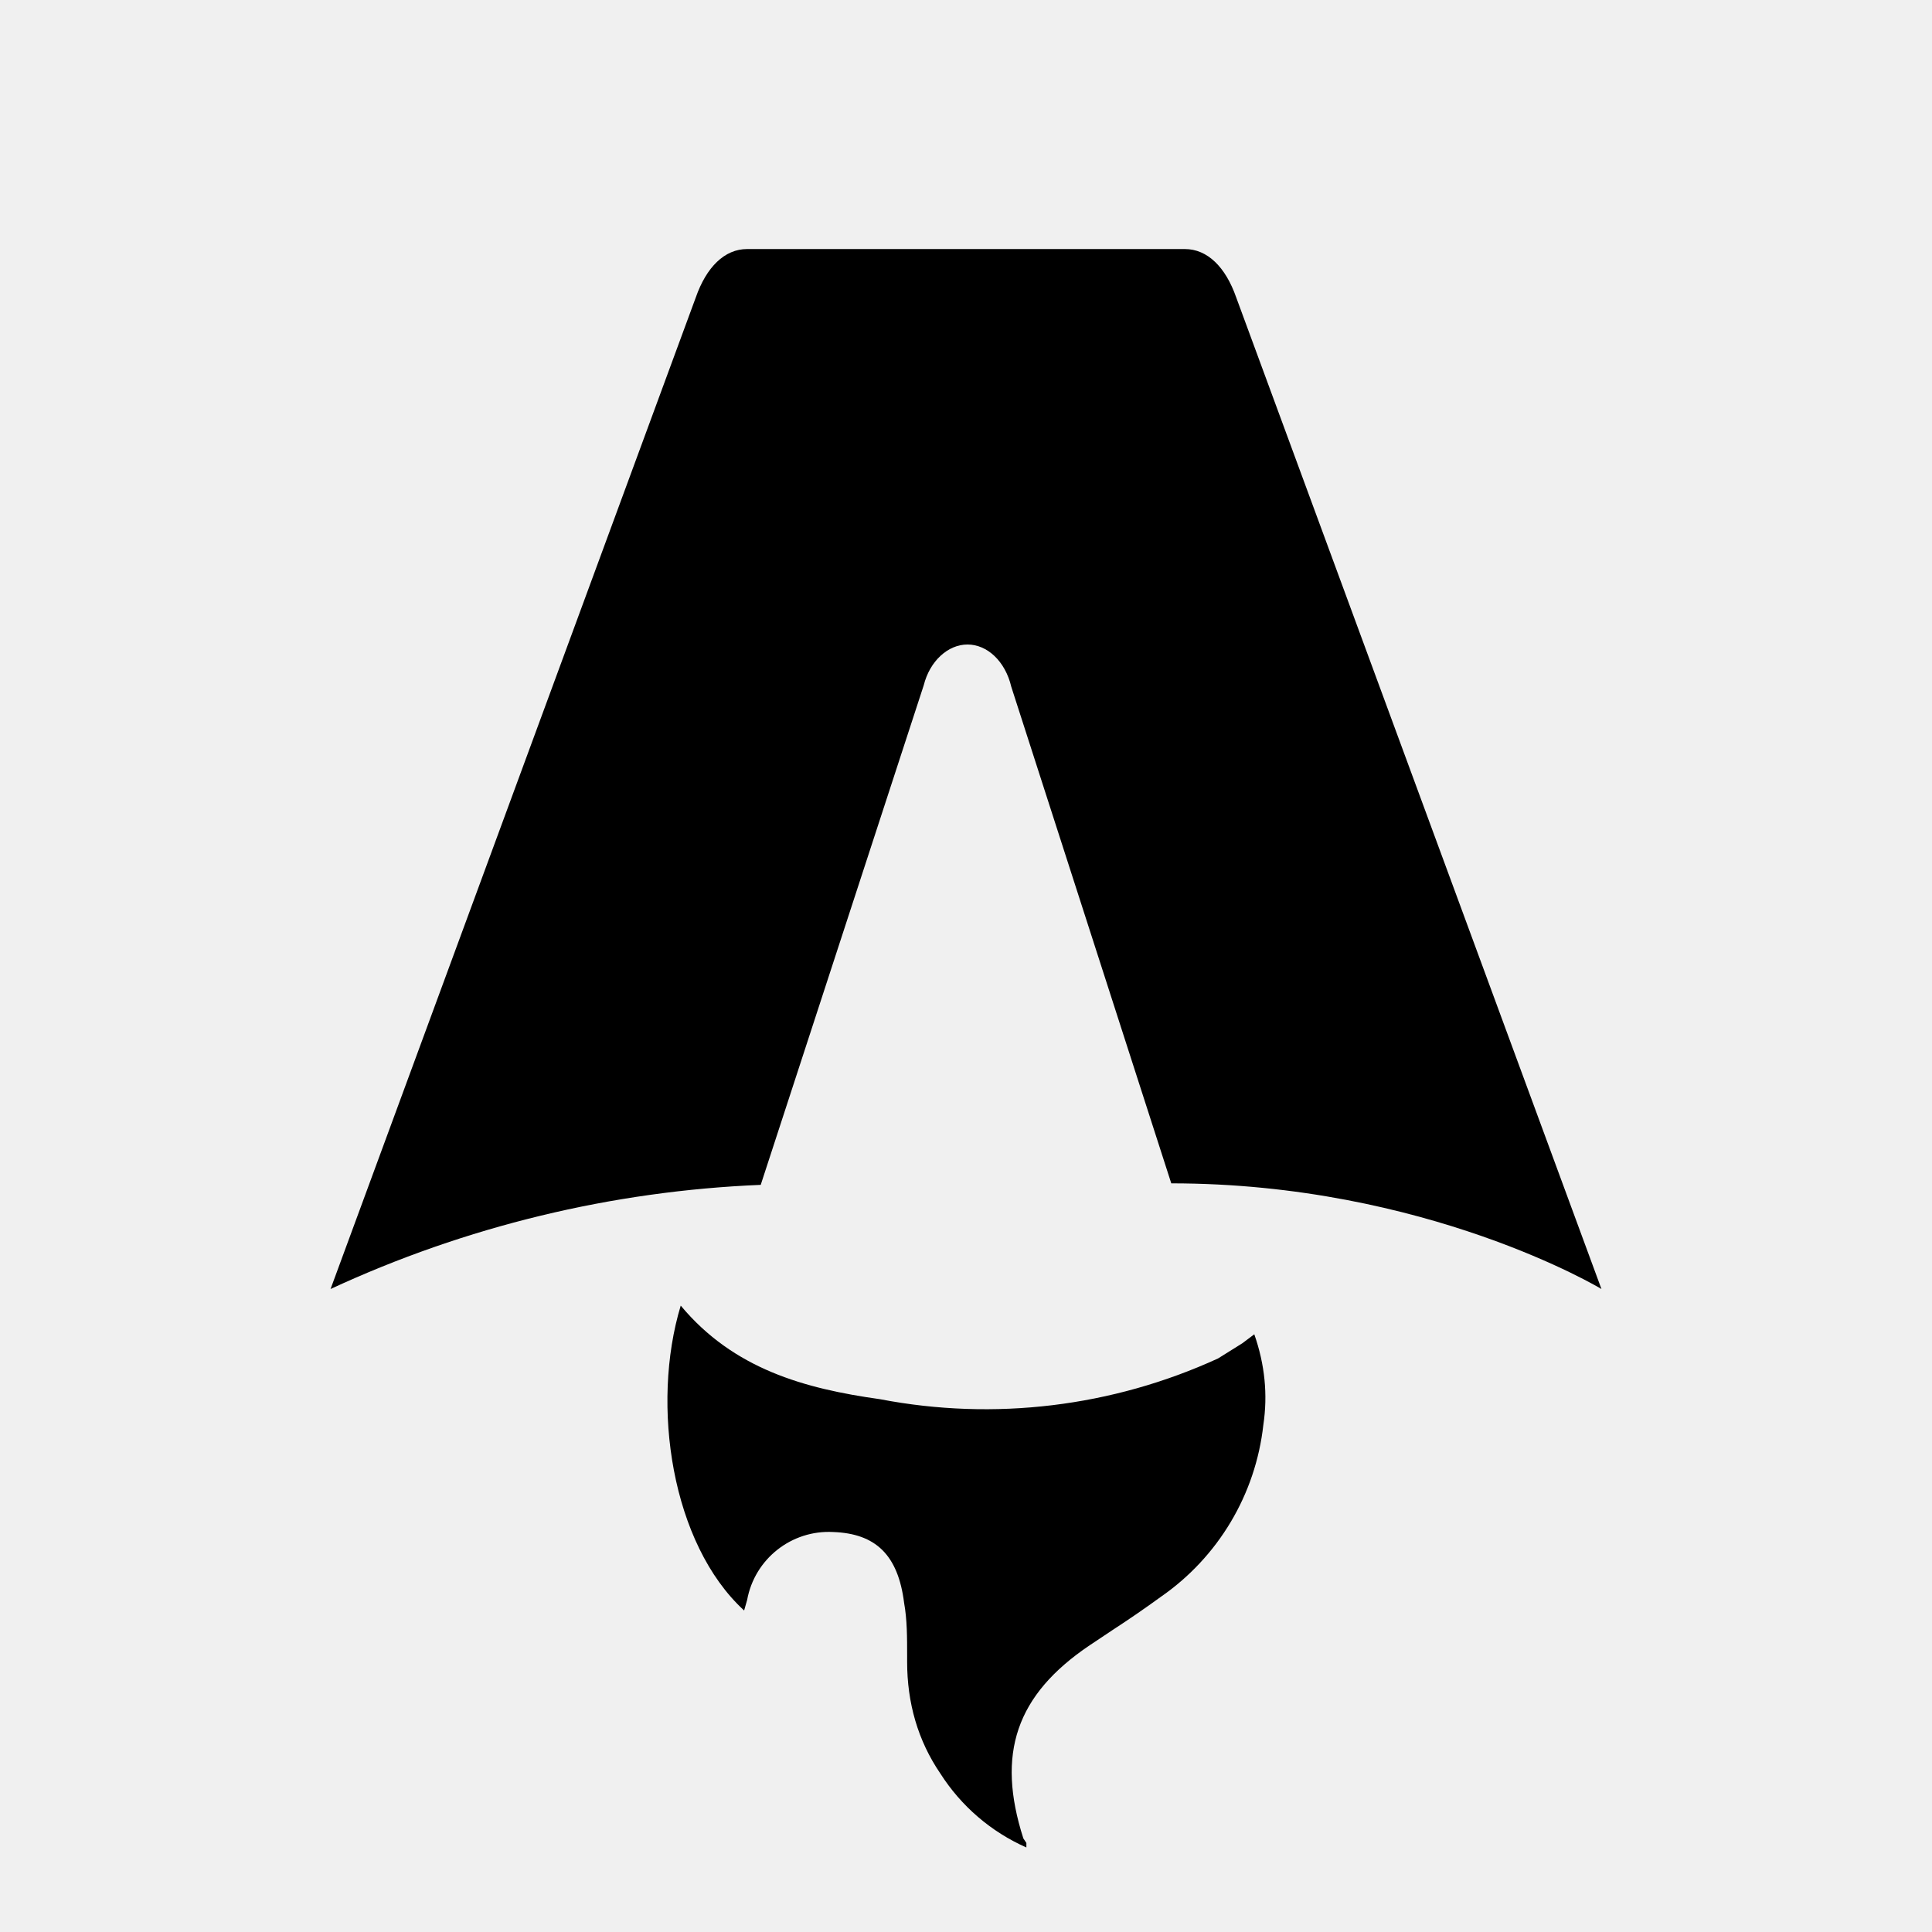
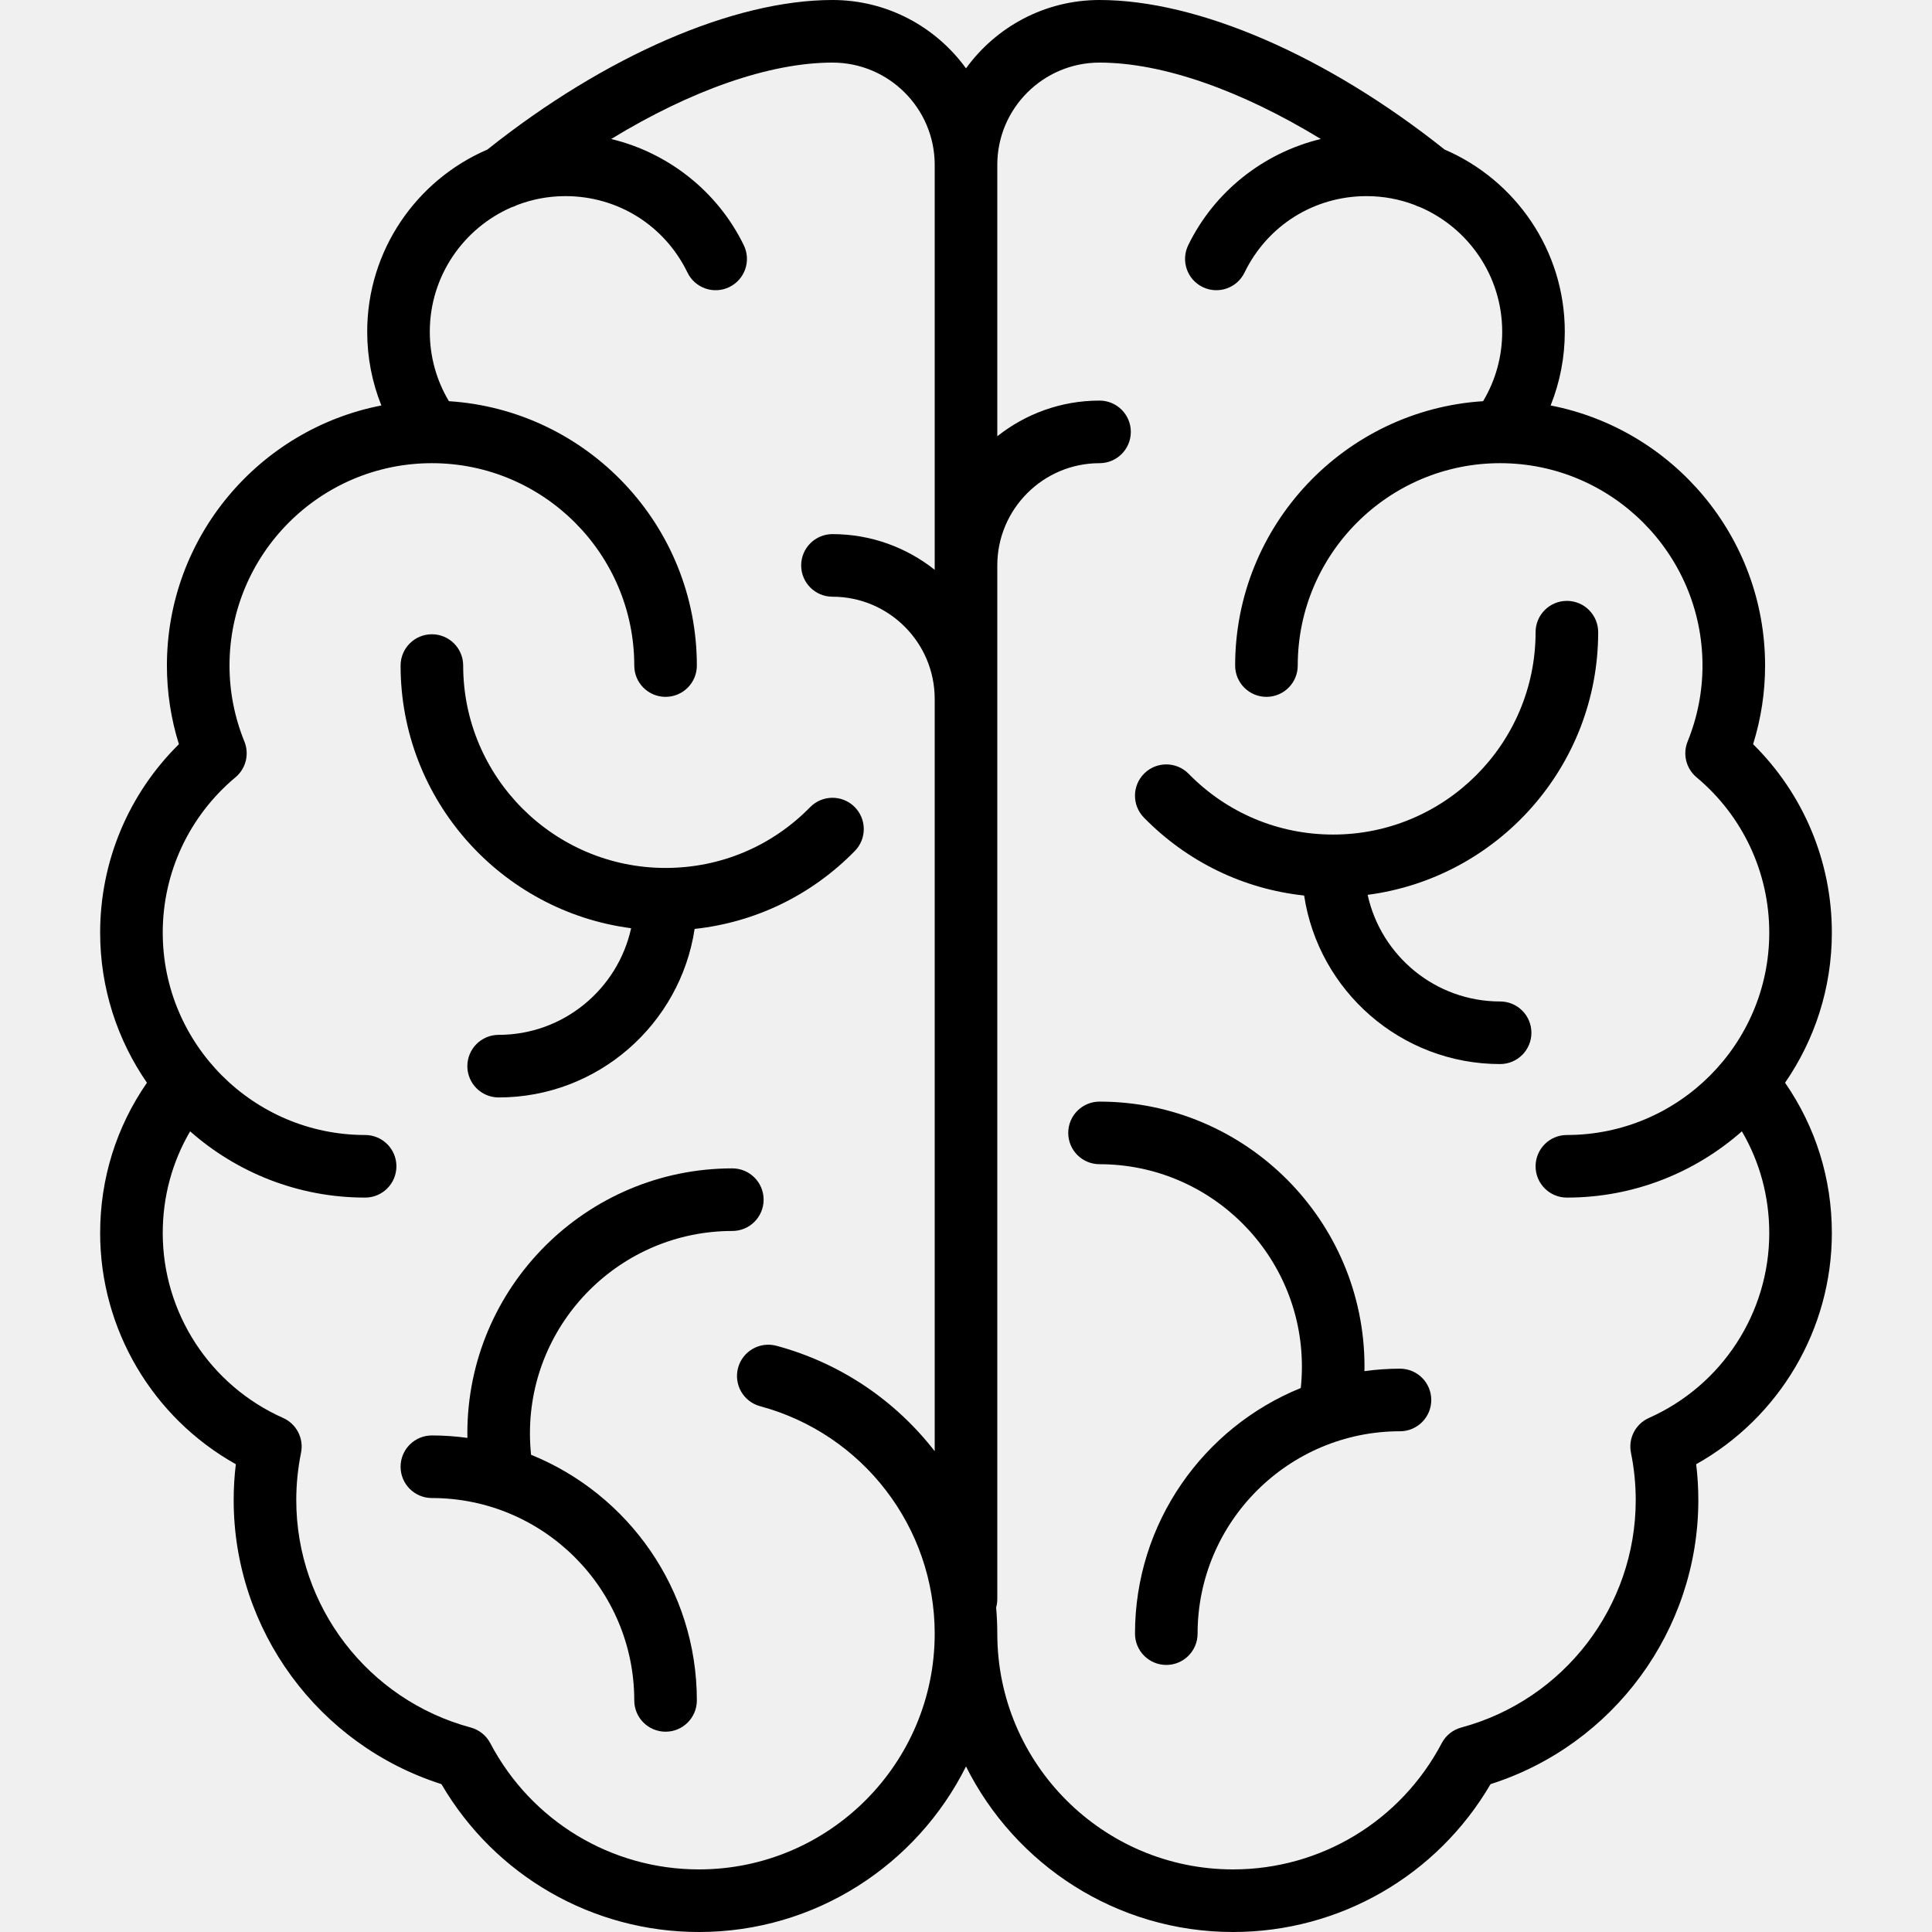
- <svg xmlns="http://www.w3.org/2000/svg" fill="none" viewBox="0 0 128 128">
-   <path d="M50.4 78.5a75.1 75.1 0 0 0-28.5 6.9l24.2-65.7c.7-2 1.9-3.2 3.4-3.2h29c1.5 0 2.7 1.2 3.4 3.2l24.2 65.7s-11.6-7-28.5-7L67 45.5c-.4-1.7-1.6-2.8-2.9-2.8-1.3 0-2.5 1.1-2.9 2.7L50.4 78.5Zm-1.1 28.2Zm-4.2-20.2c-2 6.6-.6 15.8 4.2 20.2a17.5 17.5 0 0 1 .2-.7 5.5 5.5 0 0 1 5.7-4.5c2.8.1 4.3 1.5 4.7 4.7.2 1.1.2 2.3.2 3.5v.4c0 2.7.7 5.2 2.2 7.4a13 13 0 0 0 5.7 4.9v-.3l-.2-.3c-1.8-5.6-.5-9.5 4.4-12.8l1.5-1a73 73 0 0 0 3.2-2.2 16 16 0 0 0 6.8-11.4c.3-2 .1-4-.6-6l-.8.6-1.6 1a37 37 0 0 1-22.4 2.7c-5-.7-9.7-2-13.2-6.2Z" />
-   <style>
-         path { fill: #000; }
-         @media (prefers-color-scheme: dark) {
-             path { fill: #FFF; }
-         }
-     </style>
+ <svg xmlns="http://www.w3.org/2000/svg" version="1.1" width="800px" height="800px">
+   <svg fill="#000000" height="800px" width="800px" version="1.1" id="SvgjsSvg1000" viewBox="0 0 463 463" xml:space="preserve">
+     <g>
+       <path d="M151.245,222.446C148.054,237.039,135.036,248,119.5,248c-4.142,0-7.5,3.357-7.5,7.5s3.358,7.5,7.5,7.5   c23.774,0,43.522-17.557,46.966-40.386c14.556-1.574,27.993-8.06,38.395-18.677c2.899-2.959,2.85-7.708-0.109-10.606   c-2.958-2.897-7.707-2.851-10.606,0.108C184.947,202.829,172.643,208,159.5,208c-26.743,0-48.5-21.757-48.5-48.5   c0-4.143-3.358-7.5-7.5-7.5s-7.5,3.357-7.5,7.5C96,191.715,120.119,218.384,151.245,222.446z" />
+       <path d="M183,287.5c0-4.143-3.358-7.5-7.5-7.5c-35.014,0-63.5,28.486-63.5,63.5c0,0.362,0.013,0.725,0.019,1.088   C109.23,344.212,106.39,344,103.5,344c-4.142,0-7.5,3.357-7.5,7.5s3.358,7.5,7.5,7.5c26.743,0,48.5,21.757,48.5,48.5   c0,4.143,3.358,7.5,7.5,7.5s7.5-3.357,7.5-7.5c0-26.611-16.462-49.437-39.731-58.867c-0.178-1.699-0.269-3.418-0.269-5.133   c0-26.743,21.757-48.5,48.5-48.5C179.642,295,183,291.643,183,287.5z" />
+       <path d="M439,223.5c0-17.075-6.82-33.256-18.875-45.156c1.909-6.108,2.875-12.426,2.875-18.844   c0-30.874-22.152-56.659-51.394-62.329C373.841,91.6,375,85.628,375,79.5c0-19.557-11.883-36.387-28.806-43.661   C317.999,13.383,287.162,0,263.5,0c-13.153,0-24.817,6.468-32,16.384C224.317,6.468,212.653,0,199.5,0   c-23.662,0-54.499,13.383-82.694,35.839C99.883,43.113,88,59.943,88,79.5c0,6.128,1.159,12.1,3.394,17.671   C62.152,102.841,40,128.626,40,159.5c0,6.418,0.965,12.735,2.875,18.844C30.82,190.244,24,206.425,24,223.5   c0,13.348,4.149,25.741,11.213,35.975C27.872,270.087,24,282.466,24,295.5c0,23.088,12.587,44.242,32.516,55.396   C56.173,353.748,56,356.626,56,359.5c0,31.144,20.315,58.679,49.79,68.063C118.611,449.505,141.965,463,167.5,463   c27.995,0,52.269-16.181,64-39.674c11.731,23.493,36.005,39.674,64,39.674c25.535,0,48.889-13.495,61.71-35.437   c29.475-9.385,49.79-36.92,49.79-68.063c0-2.874-0.173-5.752-0.516-8.604C426.413,339.742,439,318.588,439,295.5   c0-13.034-3.872-25.413-11.213-36.025C434.851,249.241,439,236.848,439,223.5z M167.5,448c-21.029,0-40.191-11.594-50.009-30.256   c-0.973-1.849-2.671-3.208-4.688-3.751C88.19,407.369,71,384.961,71,359.5c0-3.81,0.384-7.626,1.141-11.344   c0.702-3.447-1.087-6.92-4.302-8.35C50.32,332.018,39,314.626,39,295.5c0-8.699,2.256-17.014,6.561-24.379   C56.757,280.992,71.436,287,87.5,287c4.142,0,7.5-3.357,7.5-7.5s-3.358-7.5-7.5-7.5C60.757,272,39,250.243,39,223.5   c0-14.396,6.352-27.964,17.428-37.221c2.5-2.09,3.365-5.555,2.14-8.574C56.2,171.869,55,165.744,55,159.5   c0-26.743,21.757-48.5,48.5-48.5s48.5,21.757,48.5,48.5c0,4.143,3.358,7.5,7.5,7.5s7.5-3.357,7.5-7.5   c0-33.642-26.302-61.243-59.421-63.355C104.577,91.127,103,85.421,103,79.5c0-13.369,8.116-24.875,19.678-29.859   c0.447-0.133,0.885-0.307,1.308-0.527C127.568,47.752,131.447,47,135.5,47c12.557,0,23.767,7.021,29.256,18.325   c1.81,3.727,6.298,5.281,10.023,3.47c3.726-1.809,5.28-6.296,3.47-10.022c-6.266-12.903-18.125-22.177-31.782-25.462   C165.609,21.631,184.454,15,199.5,15c13.509,0,24.5,10.99,24.5,24.5v97.051c-6.739-5.346-15.25-8.551-24.5-8.551   c-4.142,0-7.5,3.357-7.5,7.5s3.358,7.5,7.5,7.5c13.509,0,24.5,10.99,24.5,24.5v180.279c-9.325-12.031-22.471-21.111-37.935-25.266   c-3.999-1.071-8.114,1.297-9.189,5.297c-1.075,4.001,1.297,8.115,5.297,9.189C206.8,343.616,224,366.027,224,391.5   C224,422.654,198.654,448,167.5,448z M395.161,339.807c-3.215,1.43-5.004,4.902-4.302,8.35c0.757,3.718,1.141,7.534,1.141,11.344   c0,25.461-17.19,47.869-41.803,54.493c-2.017,0.543-3.716,1.902-4.688,3.751C335.691,436.406,316.529,448,295.5,448   c-31.154,0-56.5-25.346-56.5-56.5c0-2.109-0.098-4.2-0.281-6.271c0.178-0.641,0.281-1.314,0.281-2.012V135.5   c0-13.51,10.991-24.5,24.5-24.5c4.142,0,7.5-3.357,7.5-7.5s-3.358-7.5-7.5-7.5c-9.25,0-17.761,3.205-24.5,8.551V39.5   c0-13.51,10.991-24.5,24.5-24.5c15.046,0,33.891,6.631,53.033,18.311c-13.657,3.284-25.516,12.559-31.782,25.462   c-1.81,3.727-0.256,8.214,3.47,10.022c3.726,1.81,8.213,0.257,10.023-3.47C303.733,54.021,314.943,47,327.5,47   c4.053,0,7.933,0.752,11.514,2.114c0.422,0.22,0.86,0.393,1.305,0.526C351.883,54.624,360,66.13,360,79.5   c0,5.921-1.577,11.627-4.579,16.645C322.302,98.257,296,125.858,296,159.5c0,4.143,3.358,7.5,7.5,7.5s7.5-3.357,7.5-7.5   c0-26.743,21.757-48.5,48.5-48.5s48.5,21.757,48.5,48.5c0,6.244-1.2,12.369-3.567,18.205c-1.225,3.02-0.36,6.484,2.14,8.574   C417.648,195.536,424,209.104,424,223.5c0,26.743-21.757,48.5-48.5,48.5c-4.142,0-7.5,3.357-7.5,7.5s3.358,7.5,7.5,7.5   c16.064,0,30.743-6.008,41.939-15.879c4.306,7.365,6.561,15.68,6.561,24.379C424,314.626,412.68,332.018,395.161,339.807z" />
+       <path d="M359.5,240c-15.536,0-28.554-10.961-31.745-25.554C358.881,210.384,383,183.715,383,151.5c0-4.143-3.358-7.5-7.5-7.5   s-7.5,3.357-7.5,7.5c0,26.743-21.757,48.5-48.5,48.5c-13.143,0-25.447-5.171-34.646-14.561c-2.898-2.958-7.647-3.007-10.606-0.108   s-3.008,7.647-0.109,10.606c10.402,10.617,23.839,17.103,38.395,18.677C315.978,237.443,335.726,255,359.5,255   c4.142,0,7.5-3.357,7.5-7.5S363.642,240,359.5,240z" />
+       <path d="M335.5,328c-2.89,0-5.73,0.212-8.519,0.588c0.006-0.363,0.019-0.726,0.019-1.088c0-35.014-28.486-63.5-63.5-63.5   c-4.142,0-7.5,3.357-7.5,7.5s3.358,7.5,7.5,7.5c26.743,0,48.5,21.757,48.5,48.5c0,1.714-0.091,3.434-0.269,5.133   C288.462,342.063,272,364.889,272,391.5c0,4.143,3.358,7.5,7.5,7.5s7.5-3.357,7.5-7.5c0-26.743,21.757-48.5,48.5-48.5   c4.142,0,7.5-3.357,7.5-7.5S339.642,328,335.5,328z" />
+     </g>
+   </svg>
+   <style>@media (prefers-color-scheme: light) { :root { filter: none; } }
+ @media (prefers-color-scheme: dark) { :root { filter: invert(100%); } }
+ </style>
</svg>
